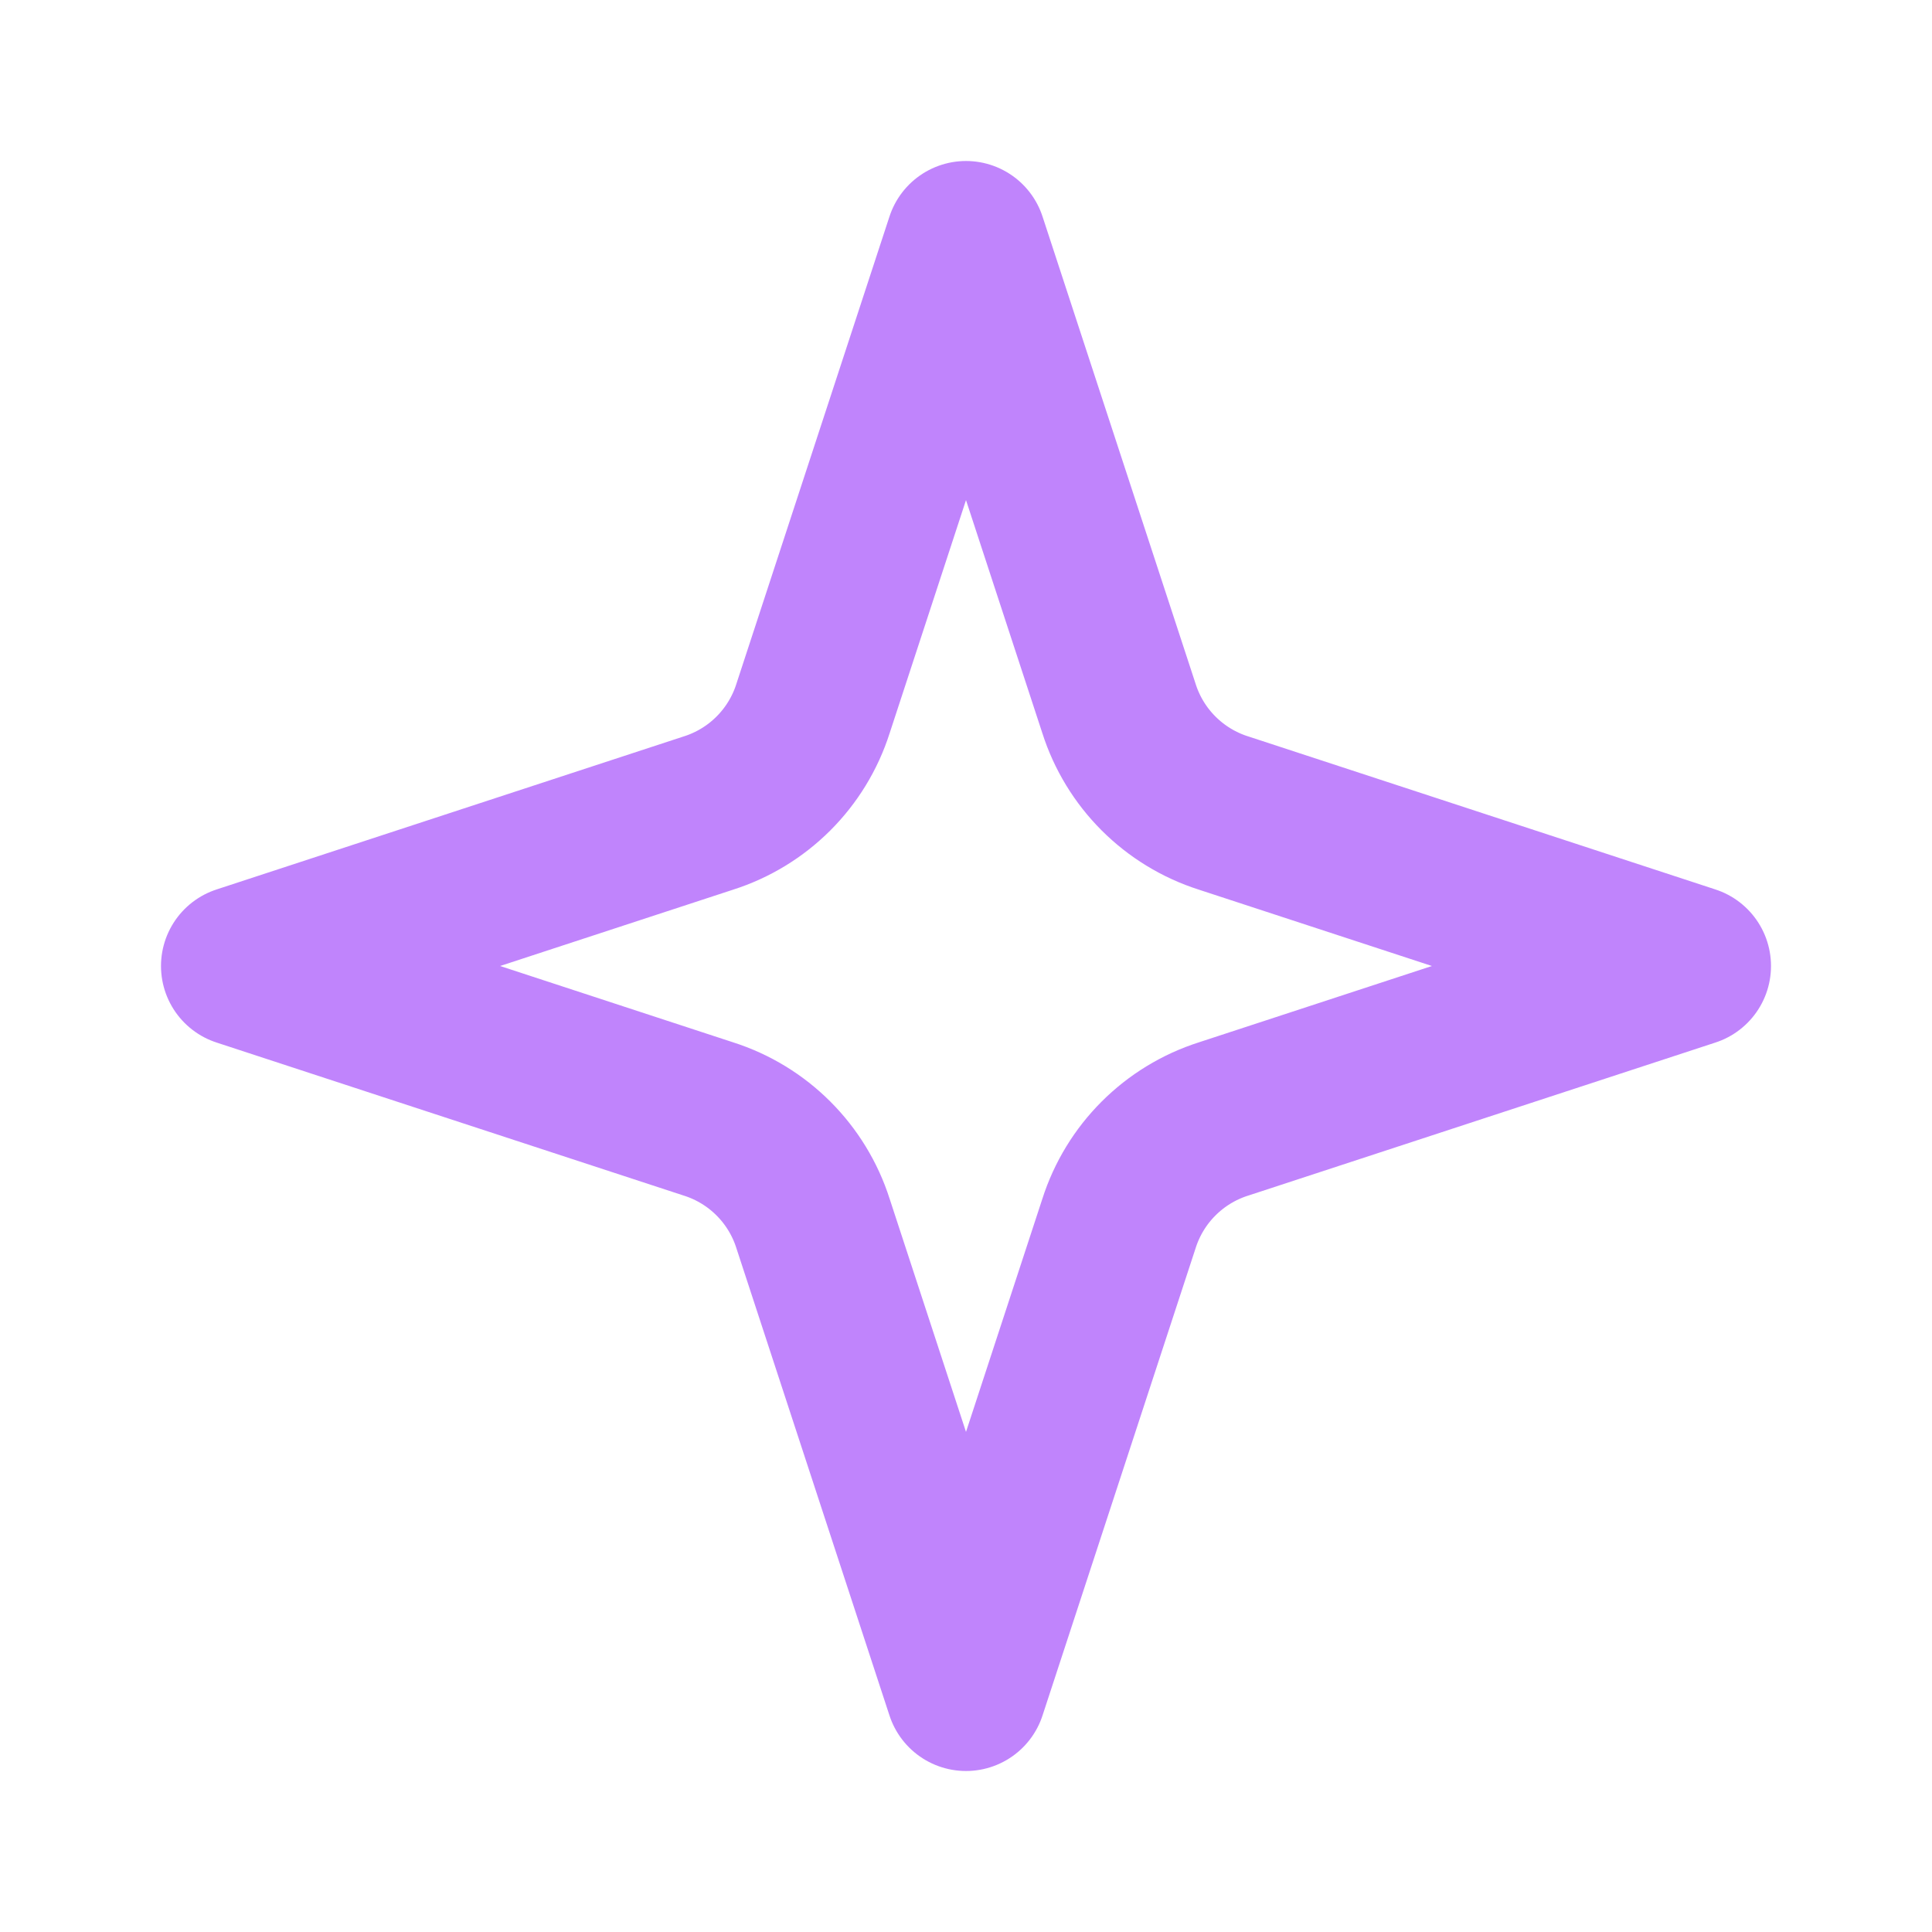
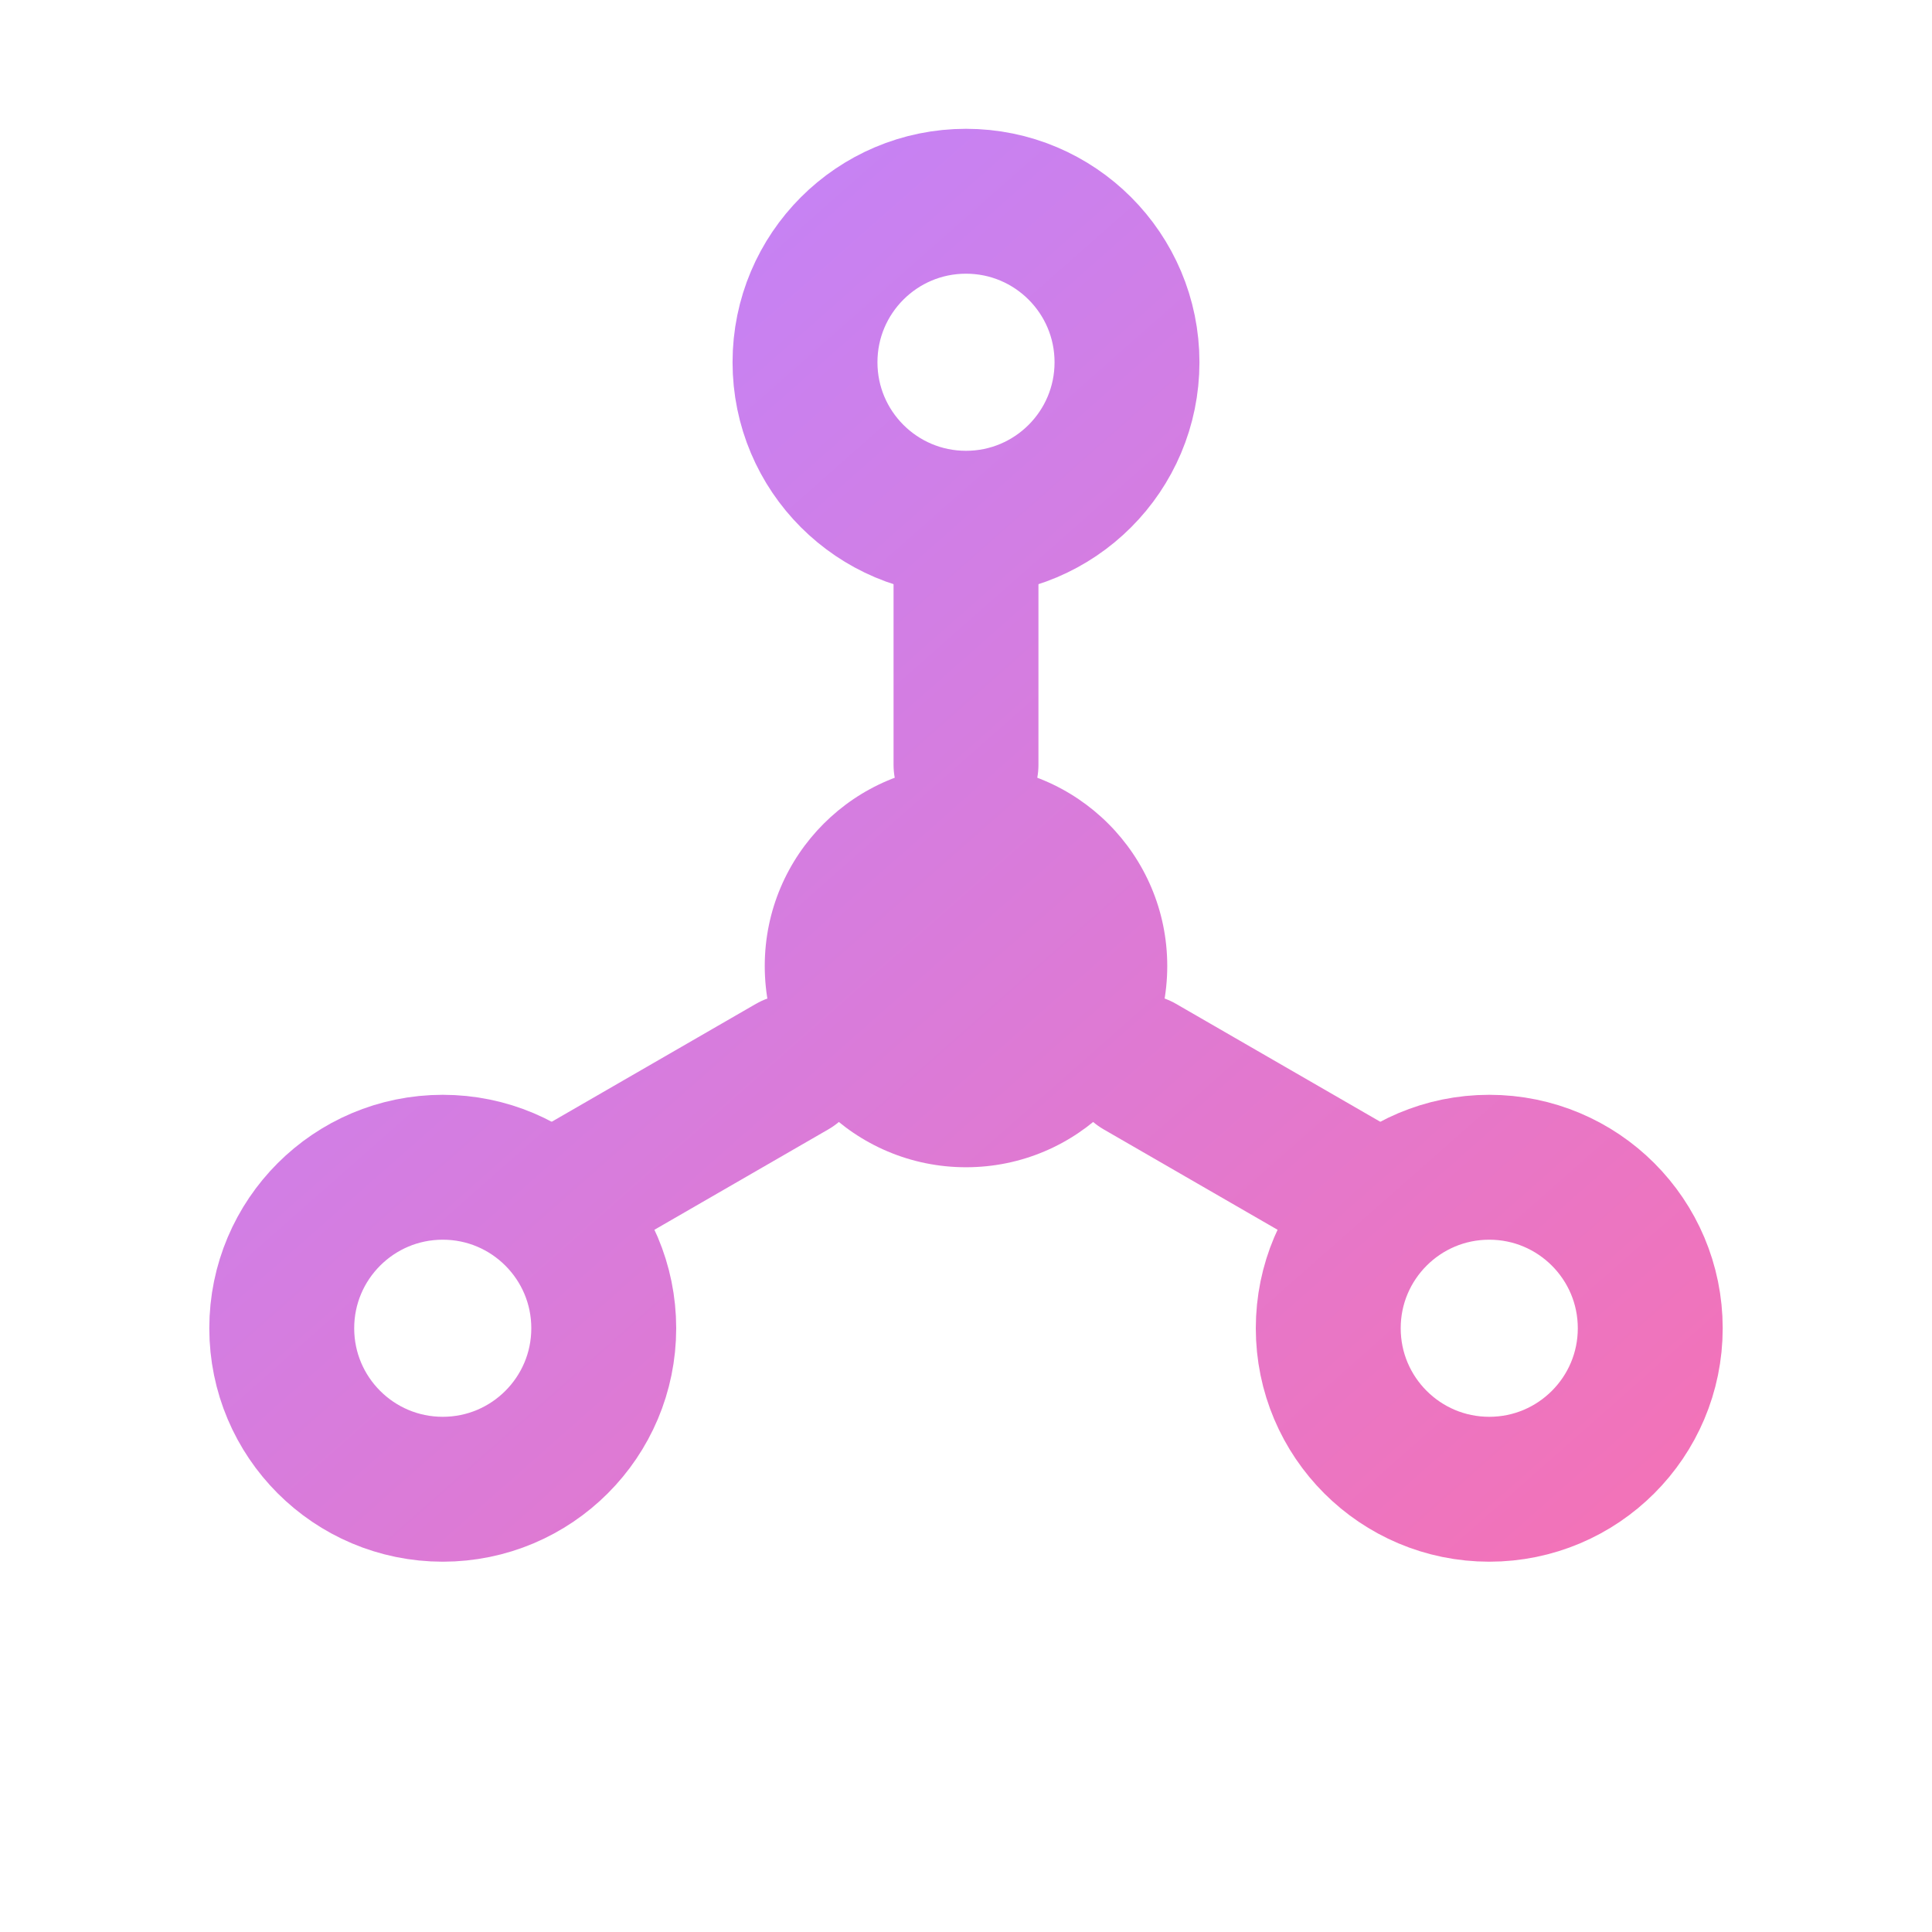
- <svg xmlns="http://www.w3.org/2000/svg" viewBox="0 0 24 24" fill="none" stroke="#c084fc" stroke-width="2" stroke-linecap="round" stroke-linejoin="round">
-   <path d="m12 3-1.9 5.8a2 2 0 0 1-1.3 1.3L3 12l5.8 1.9a2 2 0 0 1 1.3 1.3L12 21l1.9-5.8a2 2 0 0 1 1.3-1.3L21 12l-5.8-1.9a2 2 0 0 1-1.3-1.3Z" />
+ <svg xmlns="http://www.w3.org/2000/svg" viewBox="0 0 24 24" fill="none" stroke="url(#g)" stroke-width="1.8" stroke-linecap="round" stroke-linejoin="round">
+   <defs>
+     <linearGradient id="g" x1="5" y1="3" x2="20" y2="20" gradientUnits="userSpaceOnUse">
+       <stop stop-color="#c084fc" />
+       <stop offset="1" stop-color="#f472b6" />
+     </linearGradient>
+   </defs>
+   <path d="M12 9.5V6.75M9.84 13.25l-2.65 1.53M14.16 13.25l2.65 1.53" />
+   <circle cx="12" cy="4.5" r="2" />
+   <circle cx="5.5" cy="16.5" r="2" />
+   <circle cx="18.5" cy="16.5" r="2" />
+   <circle cx="12" cy="12" r="2.5" fill="url(#g)" stroke="none" />
</svg>
